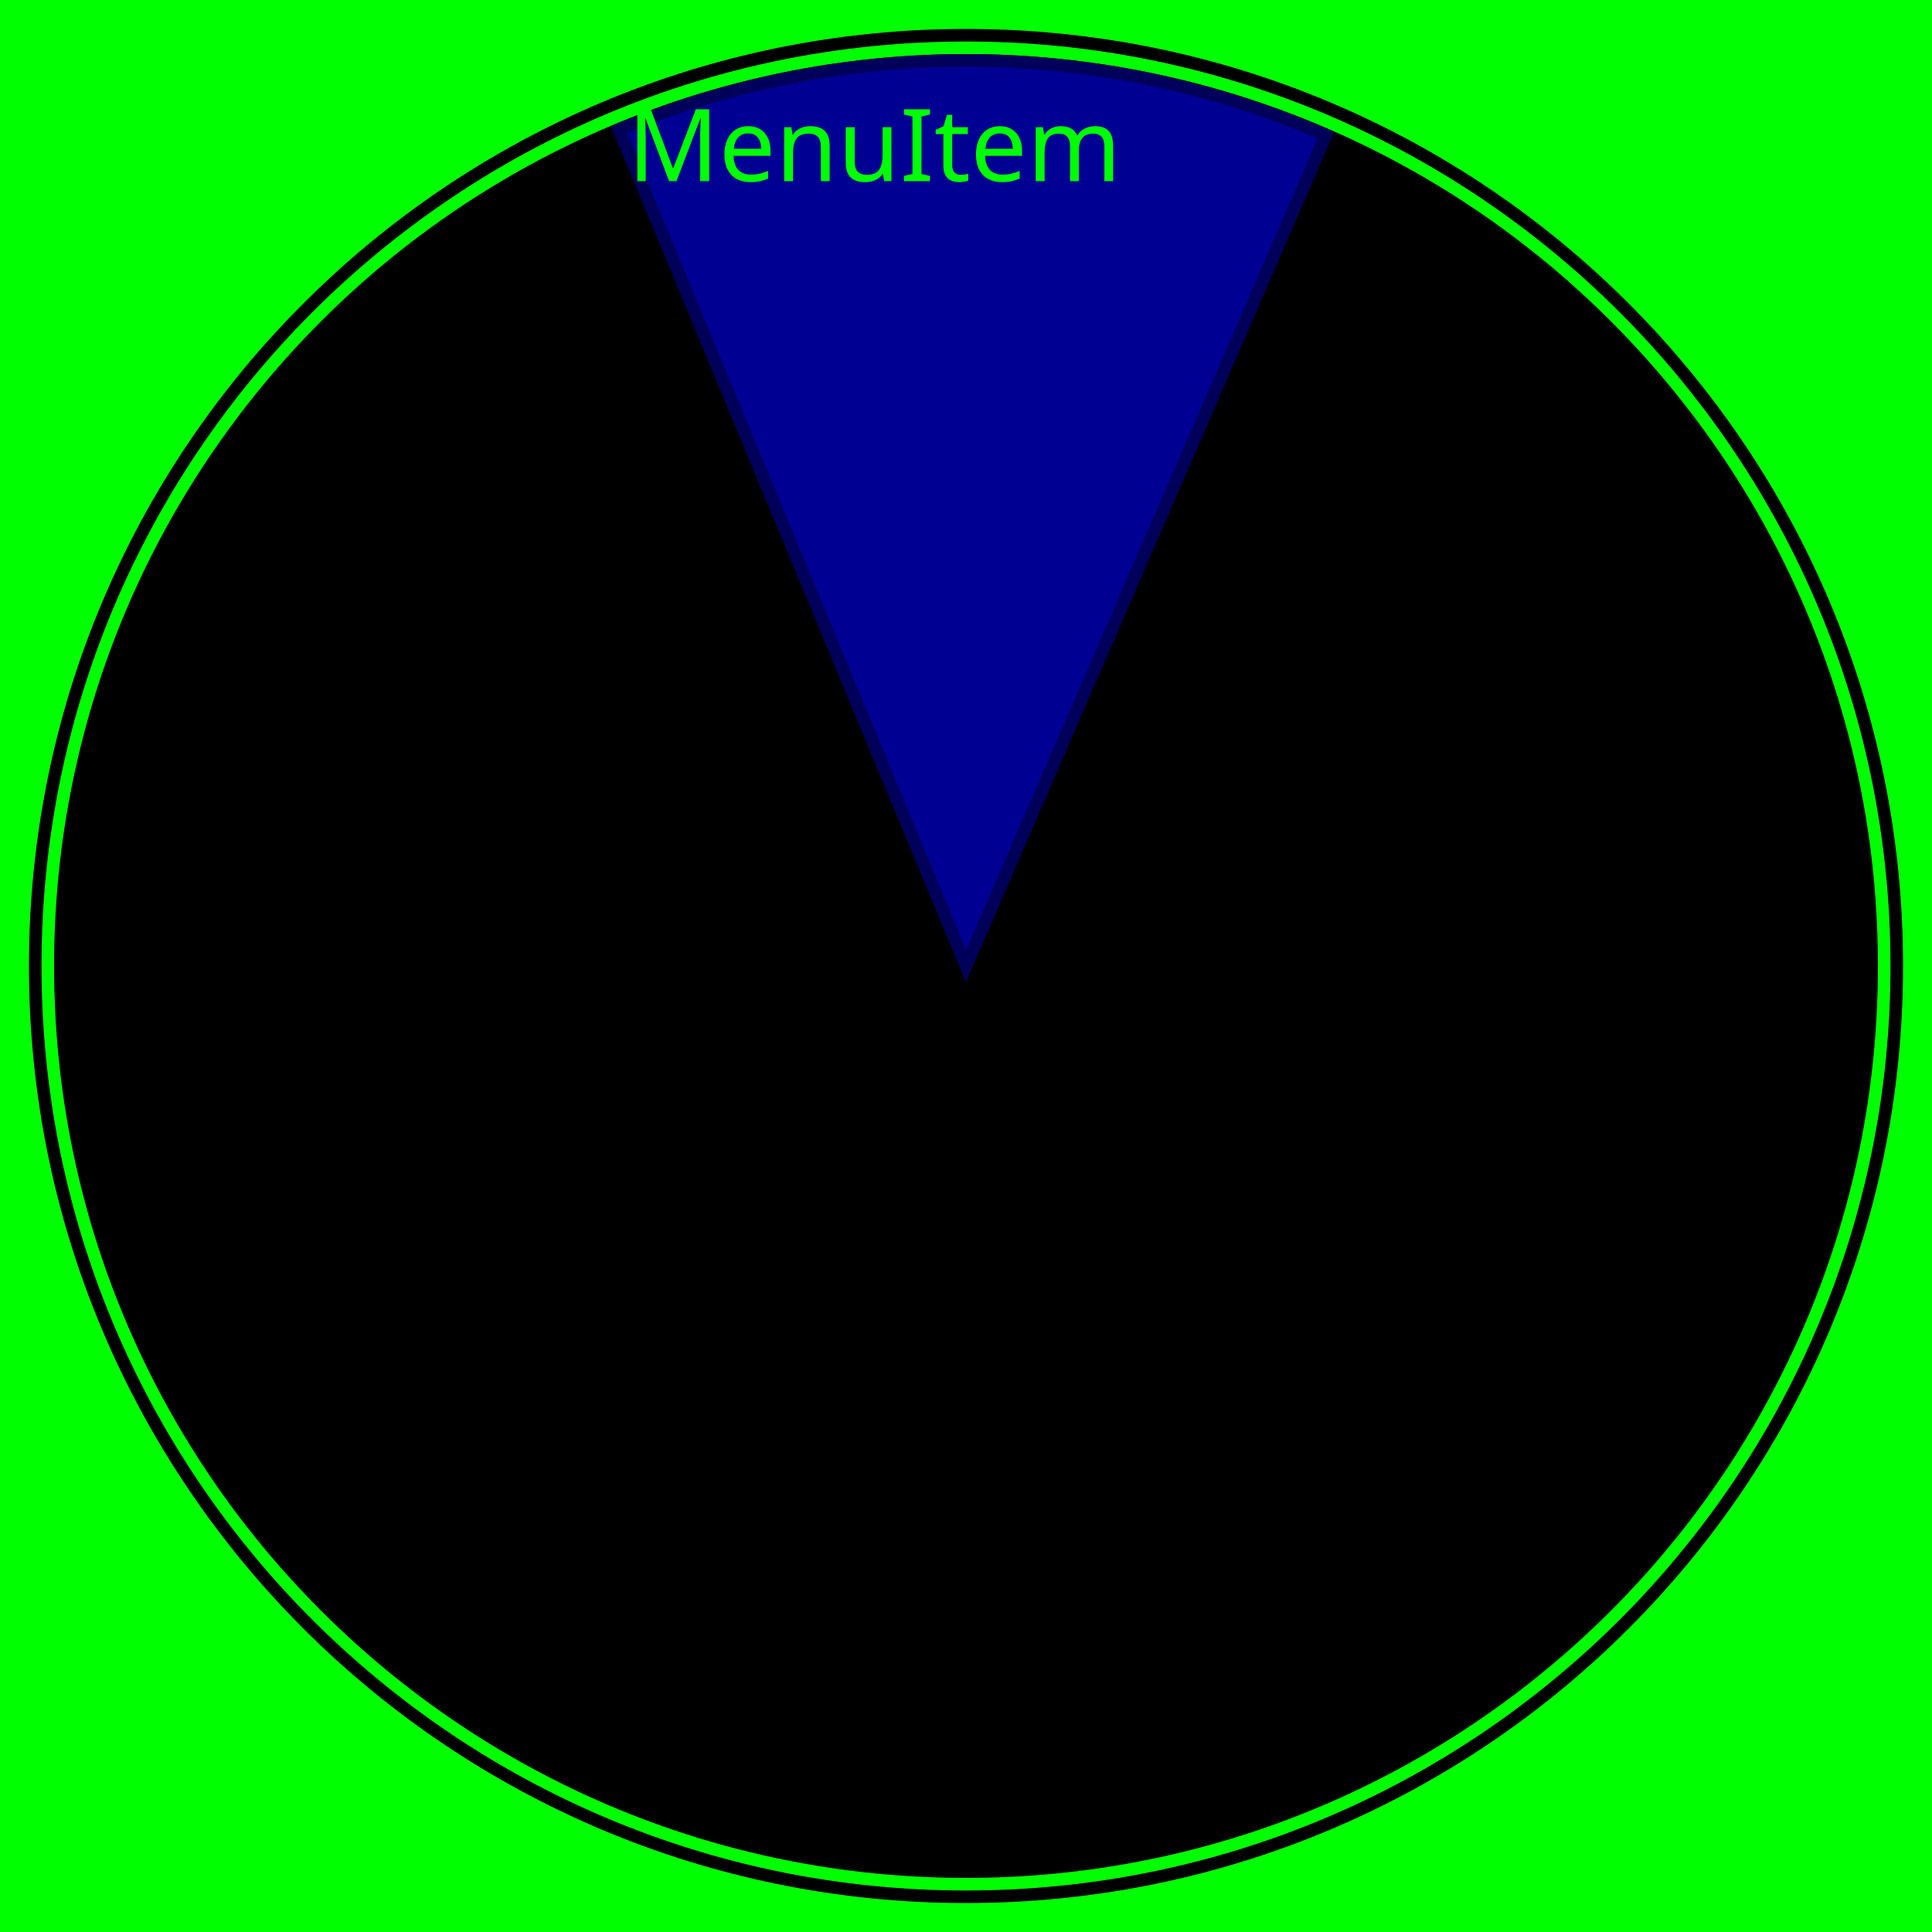
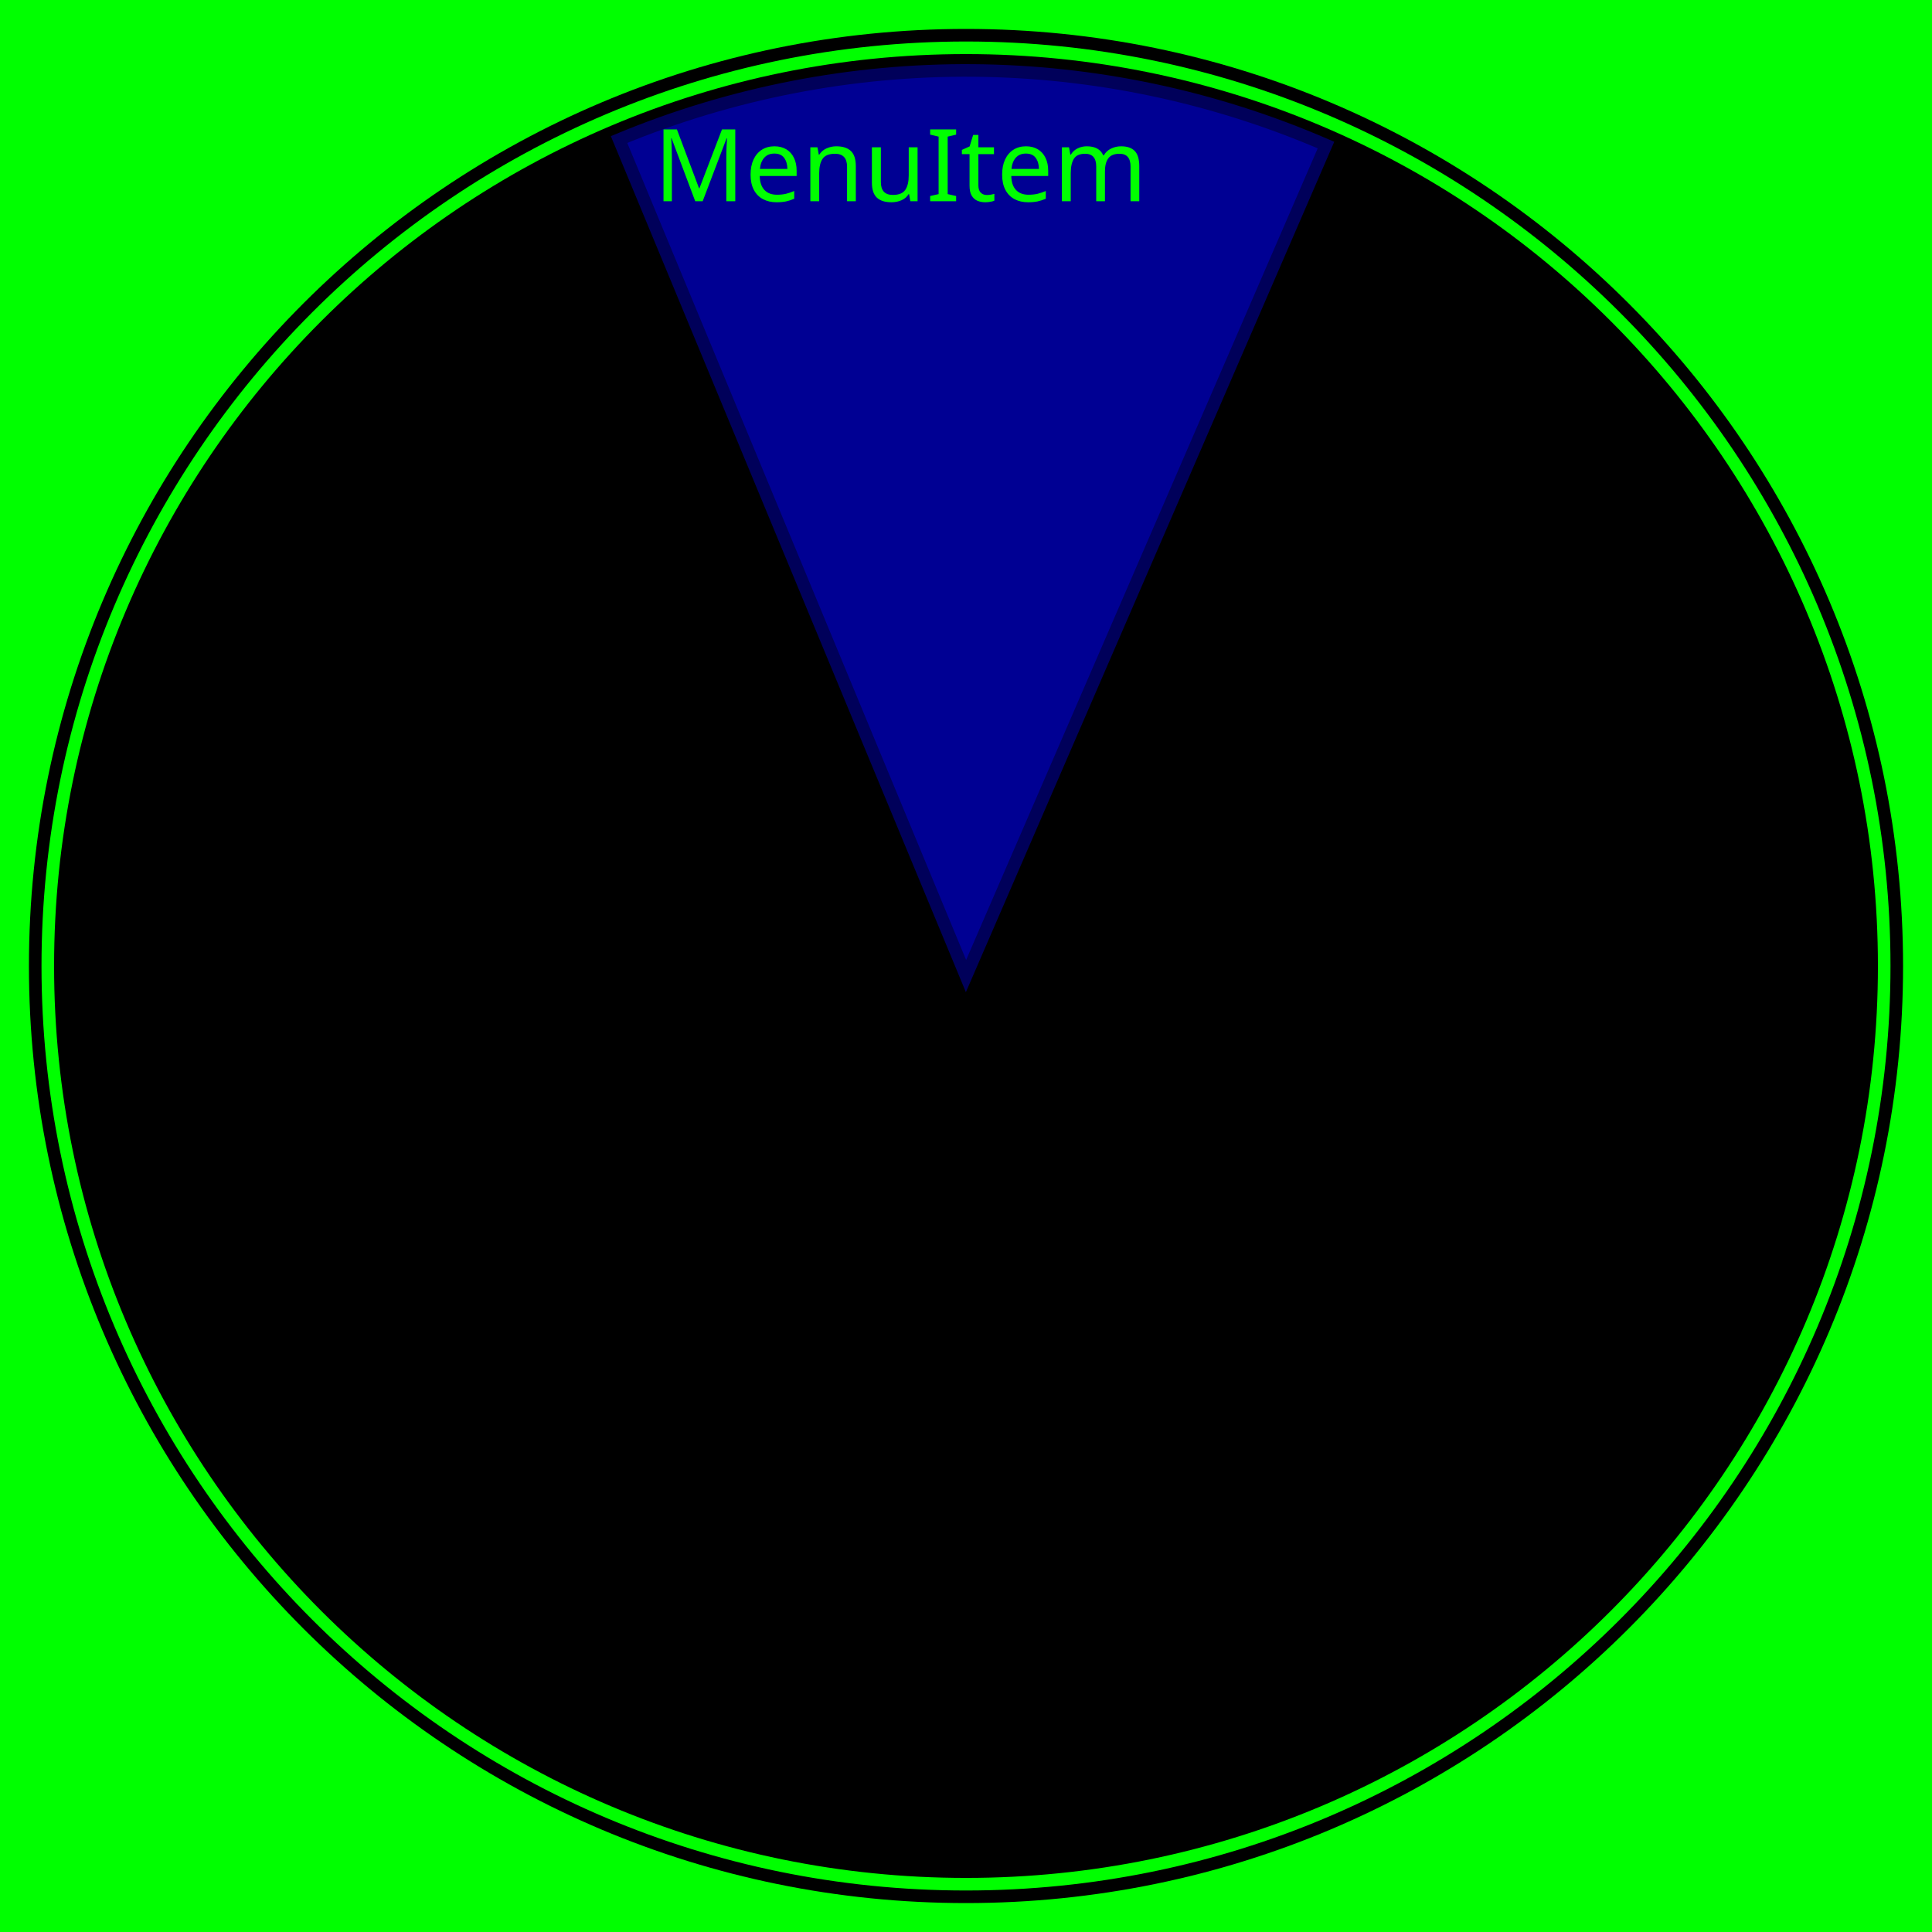
<svg xmlns="http://www.w3.org/2000/svg" width="768" height="768" viewBox="0 0 768 768" id="svg2" version="1.1">
  <defs id="defs4" />
  <g id="layer3" style="display:inline" transform="translate(0,568)">
    <rect style="color:#000000;clip-rule:nonzero;display:inline;overflow:visible;visibility:visible;opacity:1;isolation:auto;mix-blend-mode:normal;color-interpolation:sRGB;color-interpolation-filters:linearRGB;solid-color:#000000;solid-opacity:1;fill:#00ff00;fill-opacity:1;fill-rule:nonzero;stroke:none;stroke-width:2;stroke-linecap:butt;stroke-linejoin:miter;stroke-miterlimit:4;stroke-dasharray:none;stroke-dashoffset:0;stroke-opacity:1;color-rendering:auto;image-rendering:auto;shape-rendering:auto;text-rendering:auto;enable-background:accumulate" id="rect4140" width="768" height="768" x="0" y="-568" />
    <circle style="color:#000000;clip-rule:nonzero;display:inline;overflow:visible;visibility:visible;opacity:1;isolation:auto;mix-blend-mode:normal;color-interpolation:sRGB;color-interpolation-filters:linearRGB;solid-color:#000000;solid-opacity:1;fill:#000000;fill-opacity:1;fill-rule:nonzero;stroke:#00ff00;stroke-width:5;stroke-linecap:butt;stroke-linejoin:miter;stroke-miterlimit:4;stroke-dasharray:none;stroke-dashoffset:0;stroke-opacity:1;color-rendering:auto;image-rendering:auto;shape-rendering:auto;text-rendering:auto;enable-background:accumulate" id="path4210-3" cx="384" cy="-184" r="375" />
    <circle style="color:#000000;clip-rule:nonzero;display:inline;overflow:visible;visibility:visible;opacity:1;isolation:auto;mix-blend-mode:normal;color-interpolation:sRGB;color-interpolation-filters:linearRGB;solid-color:#000000;solid-opacity:1;fill:#000000;fill-opacity:1;fill-rule:nonzero;stroke:#00ff00;stroke-width:5;stroke-linecap:butt;stroke-linejoin:miter;stroke-miterlimit:4;stroke-dasharray:none;stroke-dashoffset:0;stroke-opacity:1;color-rendering:auto;image-rendering:auto;shape-rendering:auto;text-rendering:auto;enable-background:accumulate" id="path4210" cx="384" cy="-184" r="365" />
  </g>
-   <g transform="translate(0,568)" style="display:inline" id="g4403">
-     <path style="color:#000000;clip-rule:nonzero;display:inline;overflow:visible;visibility:visible;opacity:1;isolation:auto;mix-blend-mode:normal;color-interpolation:sRGB;color-interpolation-filters:linearRGB;solid-color:#000000;solid-opacity:1;fill:#000093;fill-opacity:1;fill-rule:nonzero;stroke:#00005a;stroke-width:5;stroke-linecap:butt;stroke-linejoin:miter;stroke-miterlimit:4;stroke-dasharray:none;stroke-dashoffset:0;stroke-opacity:1;color-rendering:auto;image-rendering:auto;shape-rendering:auto;text-rendering:auto;enable-background:accumulate" id="selector8" d="m 246.087,-516.536 a 360,360 0 0 1 281.013,2.199 L 384,-184 Z" />
-     <g id="menuitem_template" transform="translate(384, -192) rotate(0, 0, 0)">
-       <text xml:space="preserve" style="font-style:normal;font-weight:normal;font-size:40px;line-height:125%;font-family:sans-serif;text-align:center;letter-spacing:0px;word-spacing:0px;text-anchor:middle;display:inline;fill:#00ff00;fill-opacity:1;stroke:none;stroke-width:1px;stroke-linecap:butt;stroke-linejoin:miter;stroke-opacity:1" x="0" y="0" id="menuitem_template_text">
-         <tspan id="tspan4407" x="0" y="-304">MenuItem</tspan>
-       </text>
-     </g>
+   <g transform="translate(384, 384)" style="display:inline" id="g4403">
+     <path style="color:#000000;clip-rule:nonzero;display:inline;overflow:visible;visibility:visible;opacity:1;isolation:auto;mix-blend-mode:normal;color-interpolation:sRGB;color-interpolation-filters:linearRGB;solid-color:#000000;solid-opacity:1;fill:#000093;fill-opacity:1;fill-rule:nonzero;stroke:#00005a;stroke-width:5;stroke-linecap:butt;stroke-linejoin:miter;stroke-miterlimit:4;stroke-dasharray:none;stroke-dashoffset:0;stroke-opacity:1;color-rendering:auto;image-rendering:auto;shape-rendering:auto;text-rendering:auto;enable-background:accumulate" id="selector" d="m -137.913,-328.536 a 360,360 0 0 1 281.013,2.199 L 0,4 Z" />
+   </g>
+   <g id="menuitem_template" transform="translate(384, 384) rotate(0, 0, 0)">
+     <text xml:space="preserve" style="font-style:normal;font-weight:normal;font-size:40px;line-height:125%;font-family:sans-serif;text-align:center;letter-spacing:0px;word-spacing:0px;text-anchor:middle;display:inline;fill:#00ff00;fill-opacity:1;stroke:none;stroke-width:1px;stroke-linecap:butt;stroke-linejoin:miter;stroke-opacity:1" x="0" y="0" id="menuitem_template_text">
+       <tspan id="tspan4407" x="0" y="-304">MenuItem</tspan>
+     </text>
  </g>
</svg>
